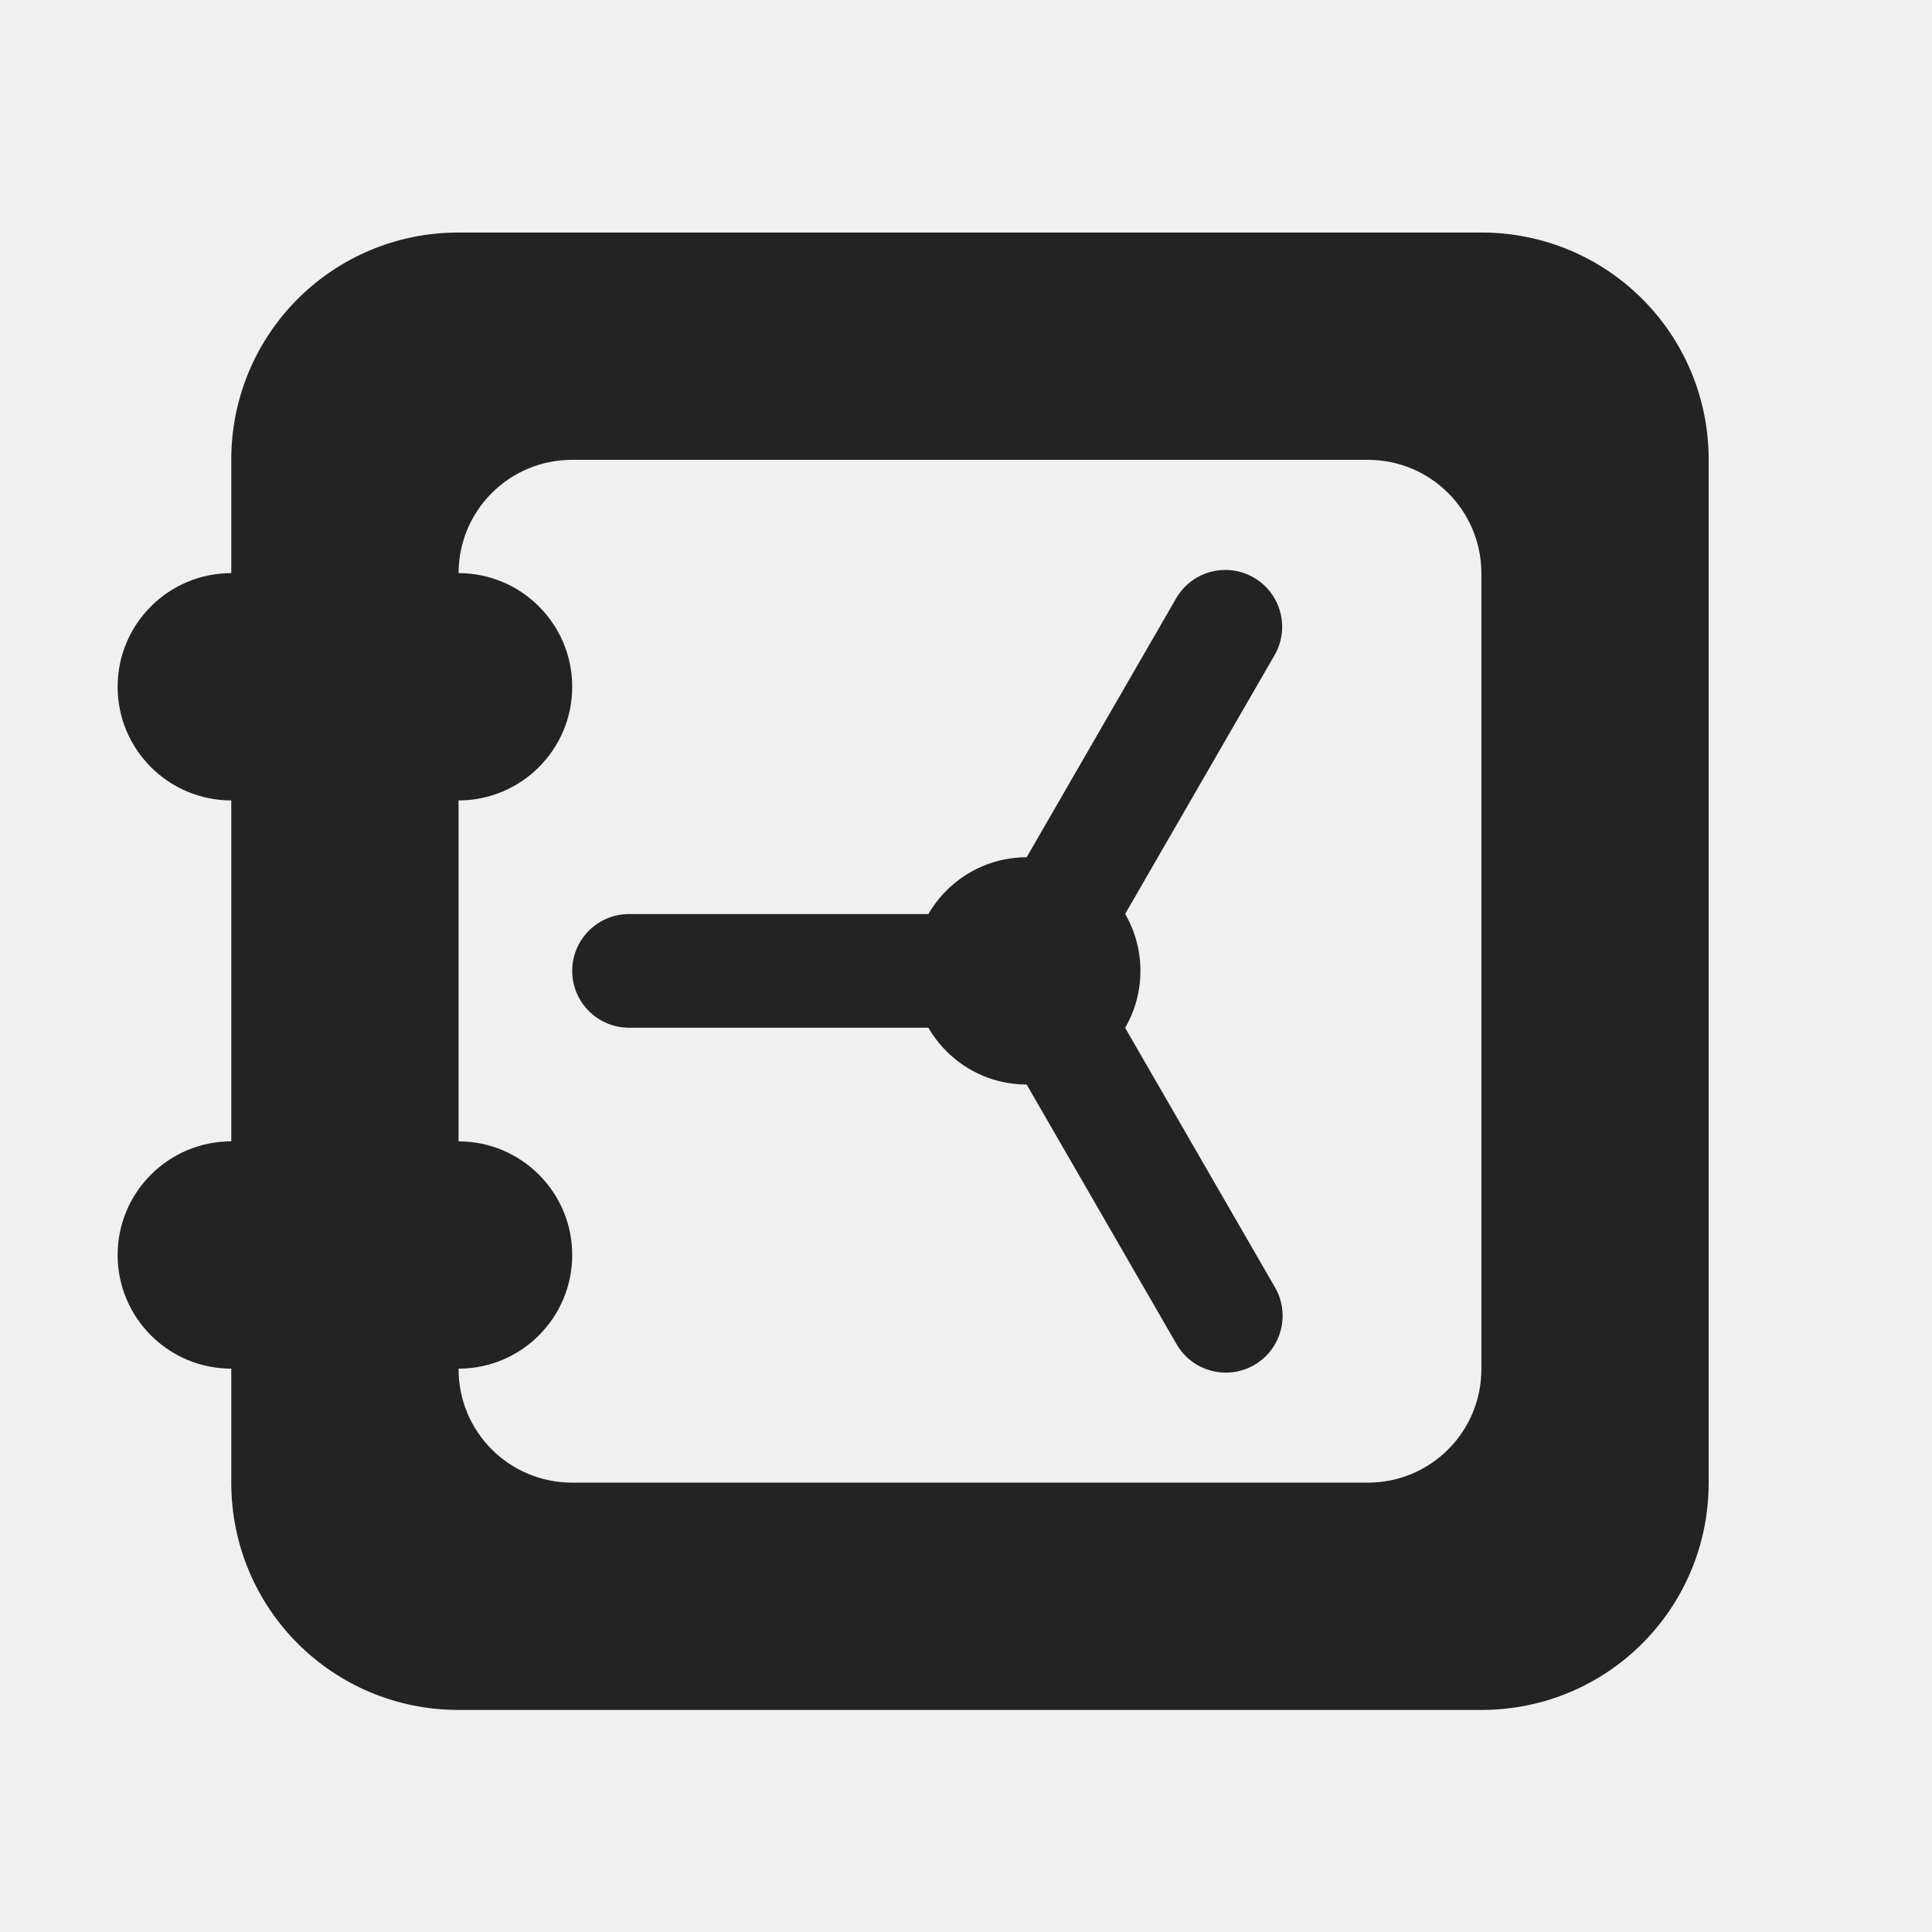
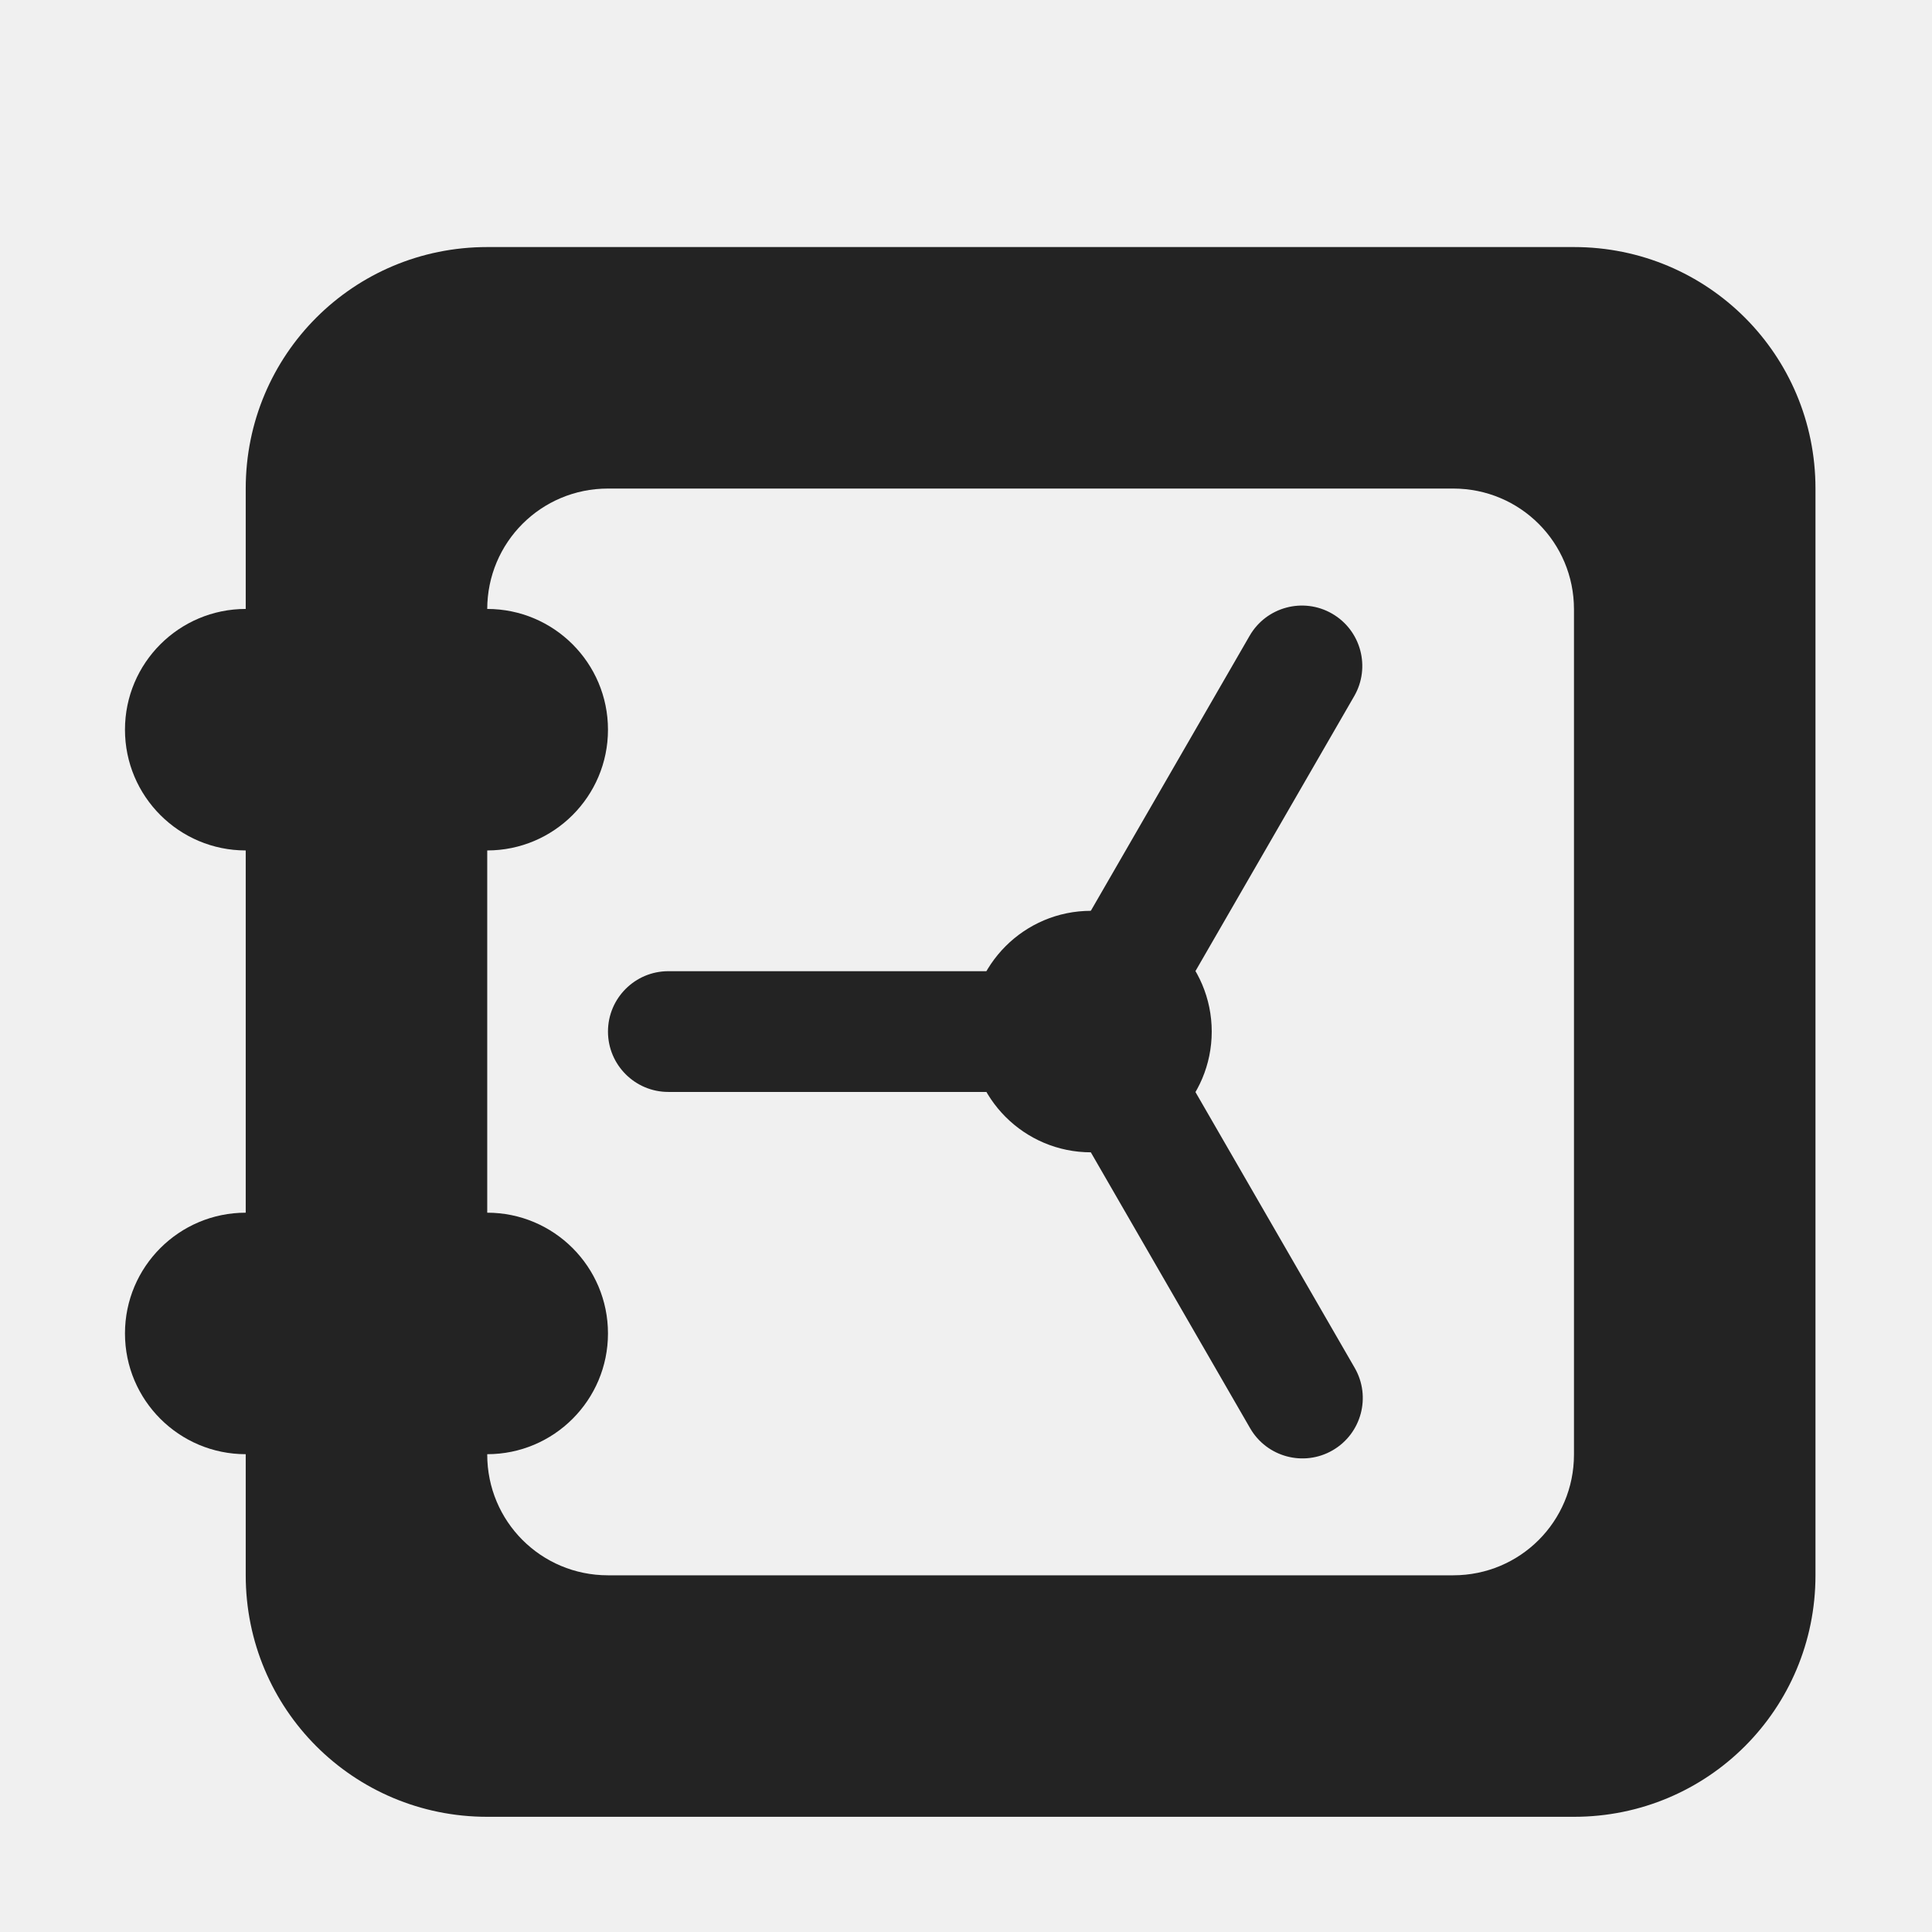
- <svg xmlns="http://www.w3.org/2000/svg" width="17" height="17" viewBox="0 0 17 17" fill="none">
+ <svg xmlns="http://www.w3.org/2000/svg" width="16" height="16" viewBox="0 0 16 16" fill="none">
  <g clip-path="url(#clip0_1527_4661)">
    <path d="M0.035 0.043H16.035V16.043H0.035V0.043Z" fill="#808080" fill-opacity="0.00" />
    <path d="M4.035 2.046C2.927 2.046 2.035 2.938 2.035 4.046V13.046C2.035 14.154 2.927 15.046 4.035 15.046H13.035C14.143 15.046 15.035 14.154 15.035 13.046V4.046C15.035 2.938 14.143 2.046 13.035 2.046H4.035ZM5.035 4.046H12.035C12.589 4.046 13.035 4.492 13.035 5.046V12.046C13.035 12.6 12.589 13.046 12.035 13.046H5.035C4.481 13.046 4.035 12.6 4.035 12.046V5.046C4.035 4.492 4.481 4.046 5.035 4.046Z" fill="#232323" />
    <path d="M4.035 5.043H2.035C1.483 5.043 1.035 5.491 1.035 6.043C1.035 6.595 1.483 7.043 2.035 7.043H4.035C4.587 7.043 5.035 6.595 5.035 6.043C5.035 5.491 4.587 5.043 4.035 5.043Z" fill="#232323" />
    <path d="M4.035 10.043H2.035C1.483 10.043 1.035 10.491 1.035 11.043C1.035 11.595 1.483 12.043 2.035 12.043H4.035C4.587 12.043 5.035 11.595 5.035 11.043C5.035 10.491 4.587 10.043 4.035 10.043Z" fill="#232323" />
    <path d="M8.535 8.043H5.535C5.259 8.043 5.035 8.267 5.035 8.543C5.035 8.819 5.259 9.043 5.535 9.043H8.535C8.811 9.043 9.035 8.819 9.035 8.543C9.035 8.267 8.811 8.043 8.535 8.043Z" fill="#232323" />
    <path d="M9.715 8.363L11.215 5.765C11.353 5.526 11.271 5.22 11.032 5.082C10.793 4.944 10.487 5.026 10.349 5.265L8.849 7.863C8.711 8.102 8.793 8.408 9.032 8.546C9.271 8.684 9.577 8.602 9.715 8.363Z" fill="#232323" />
    <path d="M8.853 9.23L10.353 11.828C10.491 12.067 10.797 12.149 11.036 12.011C11.275 11.873 11.357 11.567 11.219 11.328L9.719 8.73C9.581 8.491 9.275 8.409 9.036 8.547C8.797 8.685 8.715 8.991 8.853 9.23Z" fill="#232323" />
    <path d="M9.035 9.543C9.587 9.543 10.035 9.095 10.035 8.543C10.035 7.991 9.587 7.543 9.035 7.543C8.483 7.543 8.035 7.991 8.035 8.543C8.035 9.095 8.483 9.543 9.035 9.543Z" fill="#232323" />
  </g>
  <defs>
    <clipPath id="clip0_1527_4661">
      <rect width="16" height="16" fill="white" transform="translate(0.0349121 0.0429688)" />
    </clipPath>
  </defs>
</svg>
